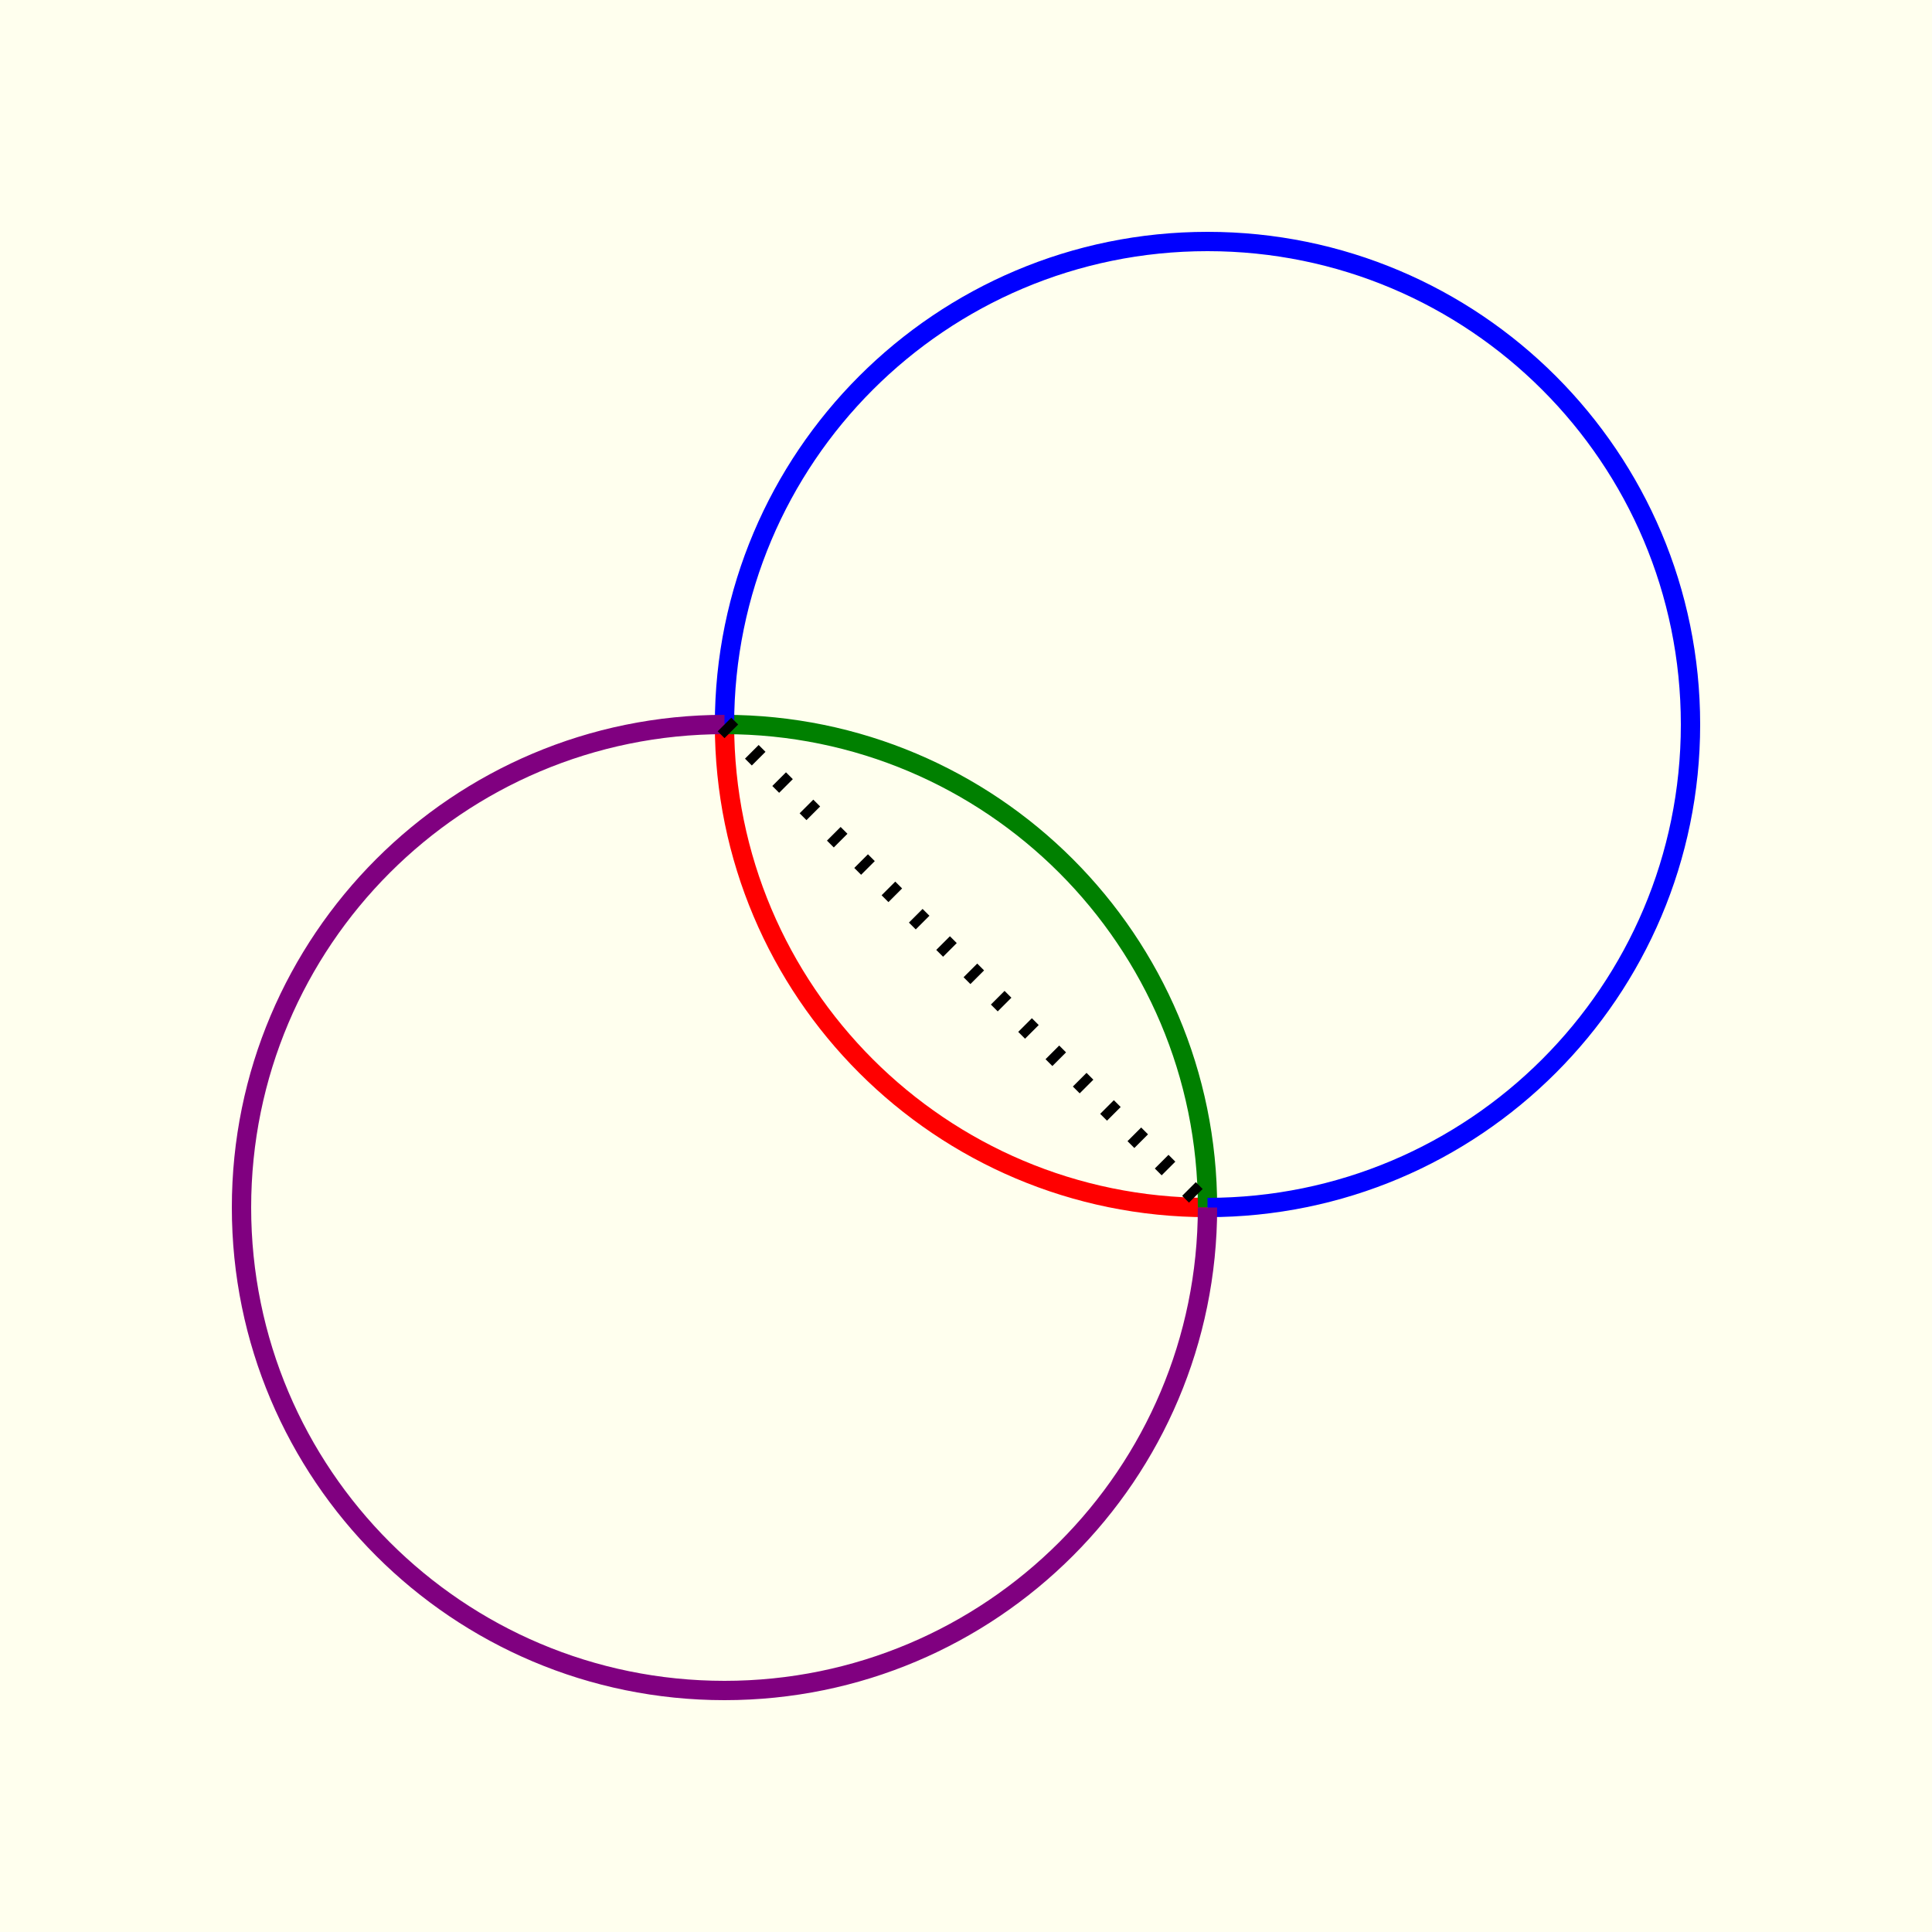
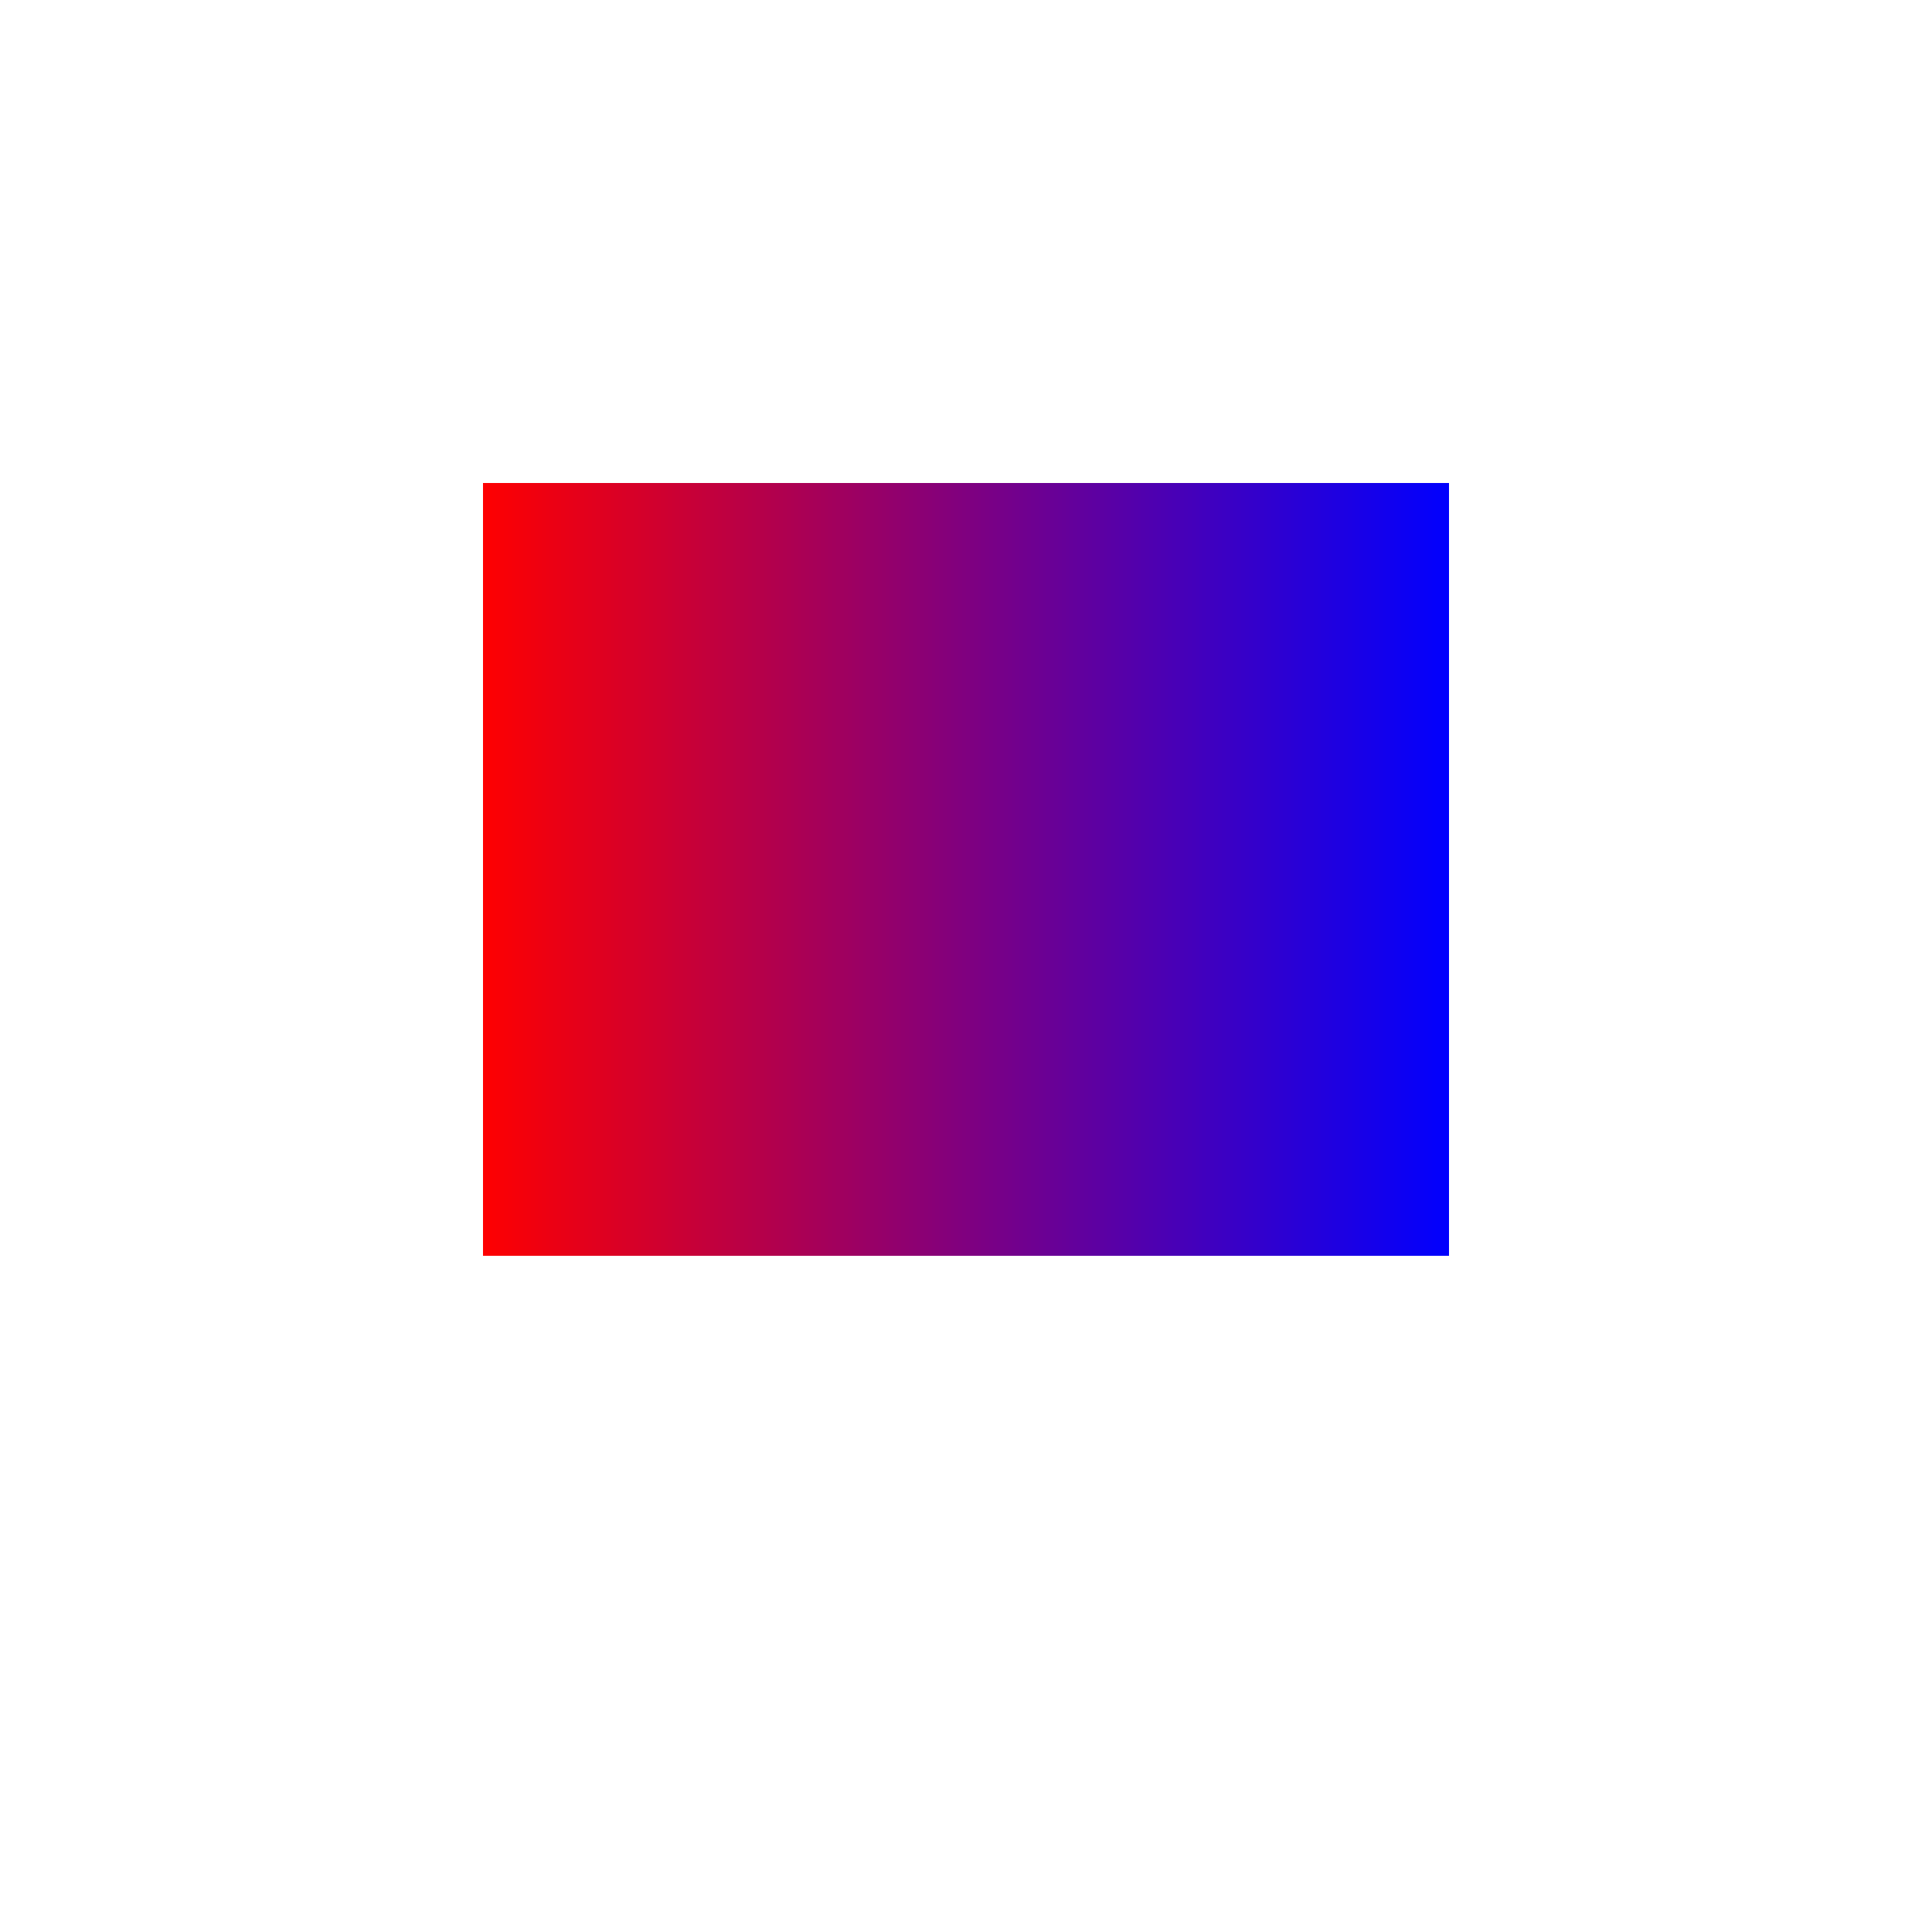
<svg xmlns="http://www.w3.org/2000/svg" width="200" height="200">
-   <rect width="100%" height="100%" fill="#FFFF0011" />
-   <path d="M 75 75 A 50 50 0 0 0 125 125" fill="transparent" stroke="red" stroke-width="2" />
-   <path d="M 75 75 A 50 50 0 0 1 125 125" fill="transparent" stroke="green" stroke-width="2" />
-   <path d="M 75 75 A 50 50 0 1 1 125 125" fill="transparent" stroke="blue" stroke-width="2" />
-   <path d="M 75 75 A 50 50 0 1 0 125 125" fill="transparent" stroke="purple" stroke-width="2" />
-   <path d="M 75 75 L 125 125" fill="transparent" stroke="black" stroke-width="2" stroke-dasharray="1 3" stroke-dashoffset="100" />
+   <linearGradient id="gradient" x1="0%" y1="0%" x2="100%" y2="0%">
+     <stop offset="0%" stop-color="red" />
+     <stop offset="100%" stop-color="blue" />
+   </linearGradient>
+   <rect x="50" y="50" width="100" height="80" fill="url(#gradient)" />
</svg>
